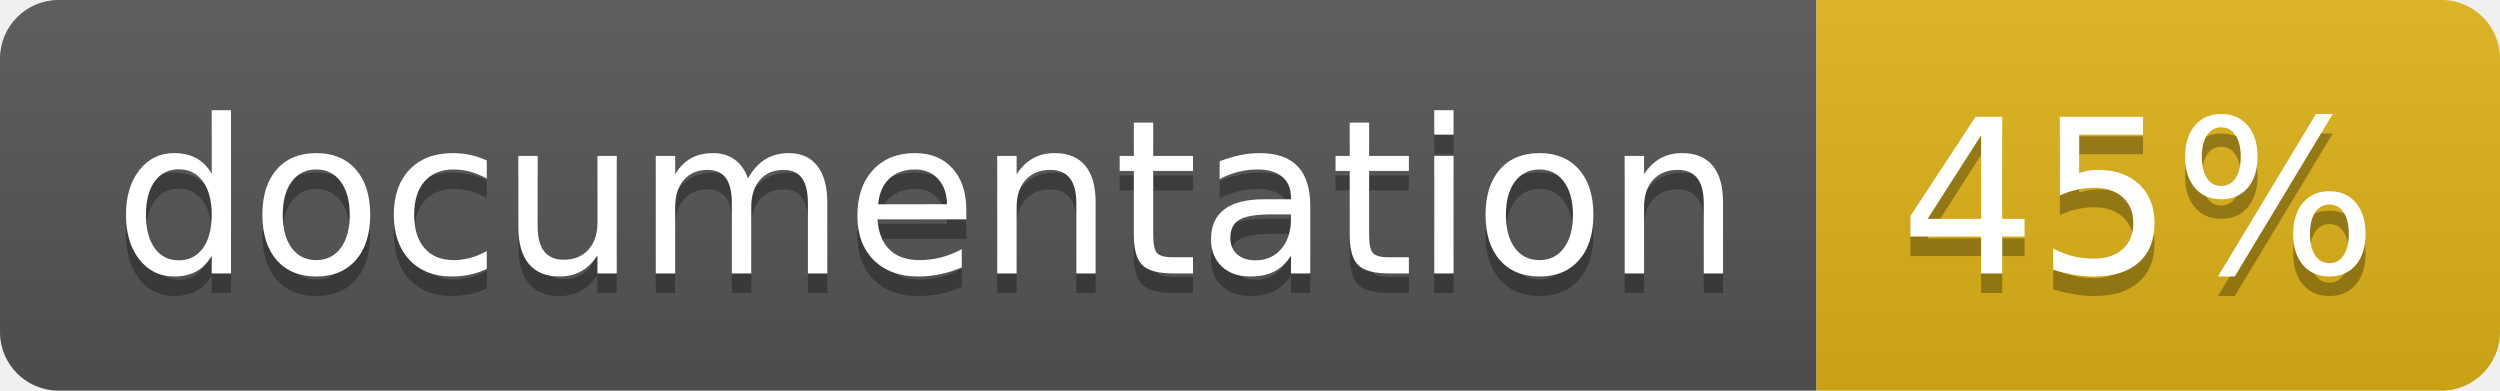
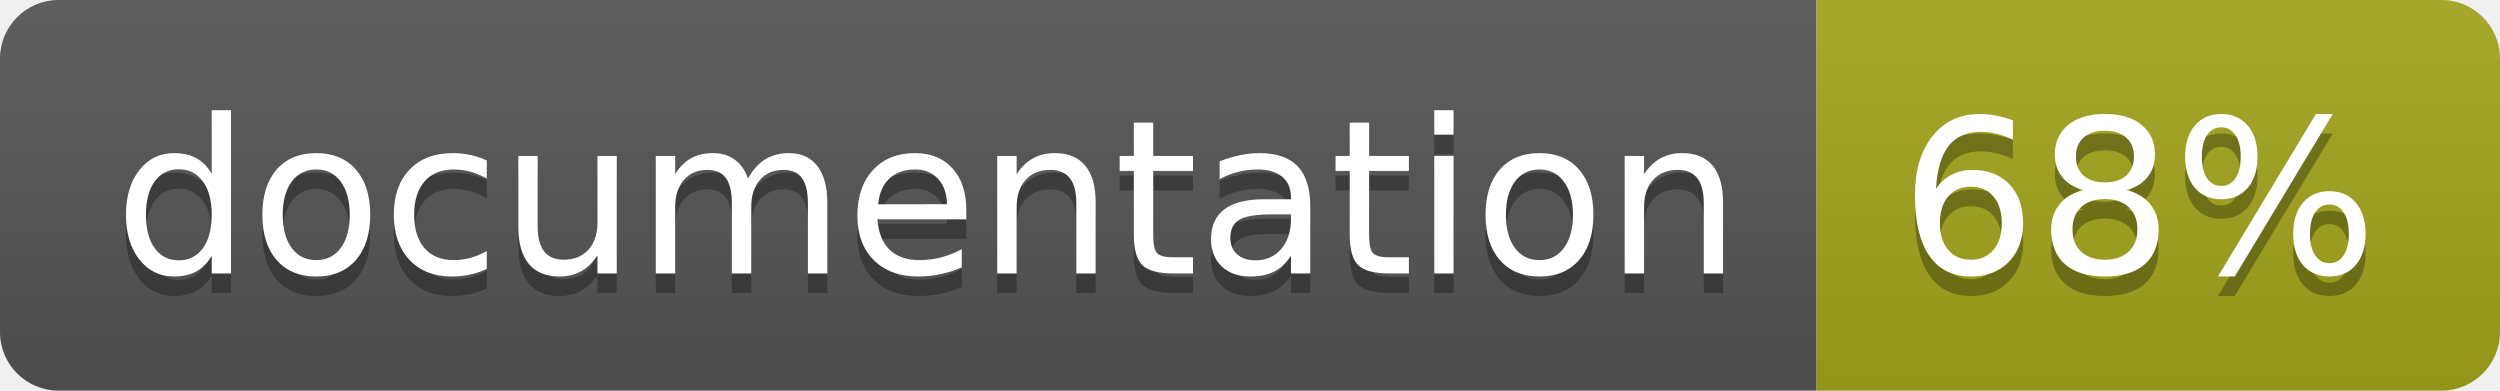
<svg xmlns="http://www.w3.org/2000/svg" width="128" height="20">
  <linearGradient id="b" x2="0" y2="100%">
    <stop offset="0" stop-color="#bbb" stop-opacity=".1" />
    <stop offset="1" stop-opacity=".1" />
  </linearGradient>
  <clipPath id="a">
    <rect width="128" height="20" rx="3" fill="#fff" />
  </clipPath>
  <g clip-path="url(#a)">
    <path fill="#555" d="M0 0h93v20H0z" />
-     <path fill="#dfb317" d="M93 0h35v20H93z" />
+     <path fill="#a4a61d" d="M93 0h35v20H93z" />
    <path fill="url(#b)" d="M0 0h128v20H0z" />
  </g>
  <g fill="#fff" text-anchor="middle" font-family="DejaVu Sans,Verdana,Geneva,sans-serif" font-size="110">
    <text x="475" y="150" fill="#010101" fill-opacity=".3" transform="scale(.1)" textLength="830">
      documentation
    </text>
    <text x="475" y="140" transform="scale(.1)" textLength="830">
      documentation
    </text>
    <text x="1095" y="150" fill="#010101" fill-opacity=".3" transform="scale(.1)" textLength="250">
-       45%
+       68%
    </text>
    <text x="1095" y="140" transform="scale(.1)" textLength="250">
-       45%
+       68%
    </text>
  </g>
</svg>
